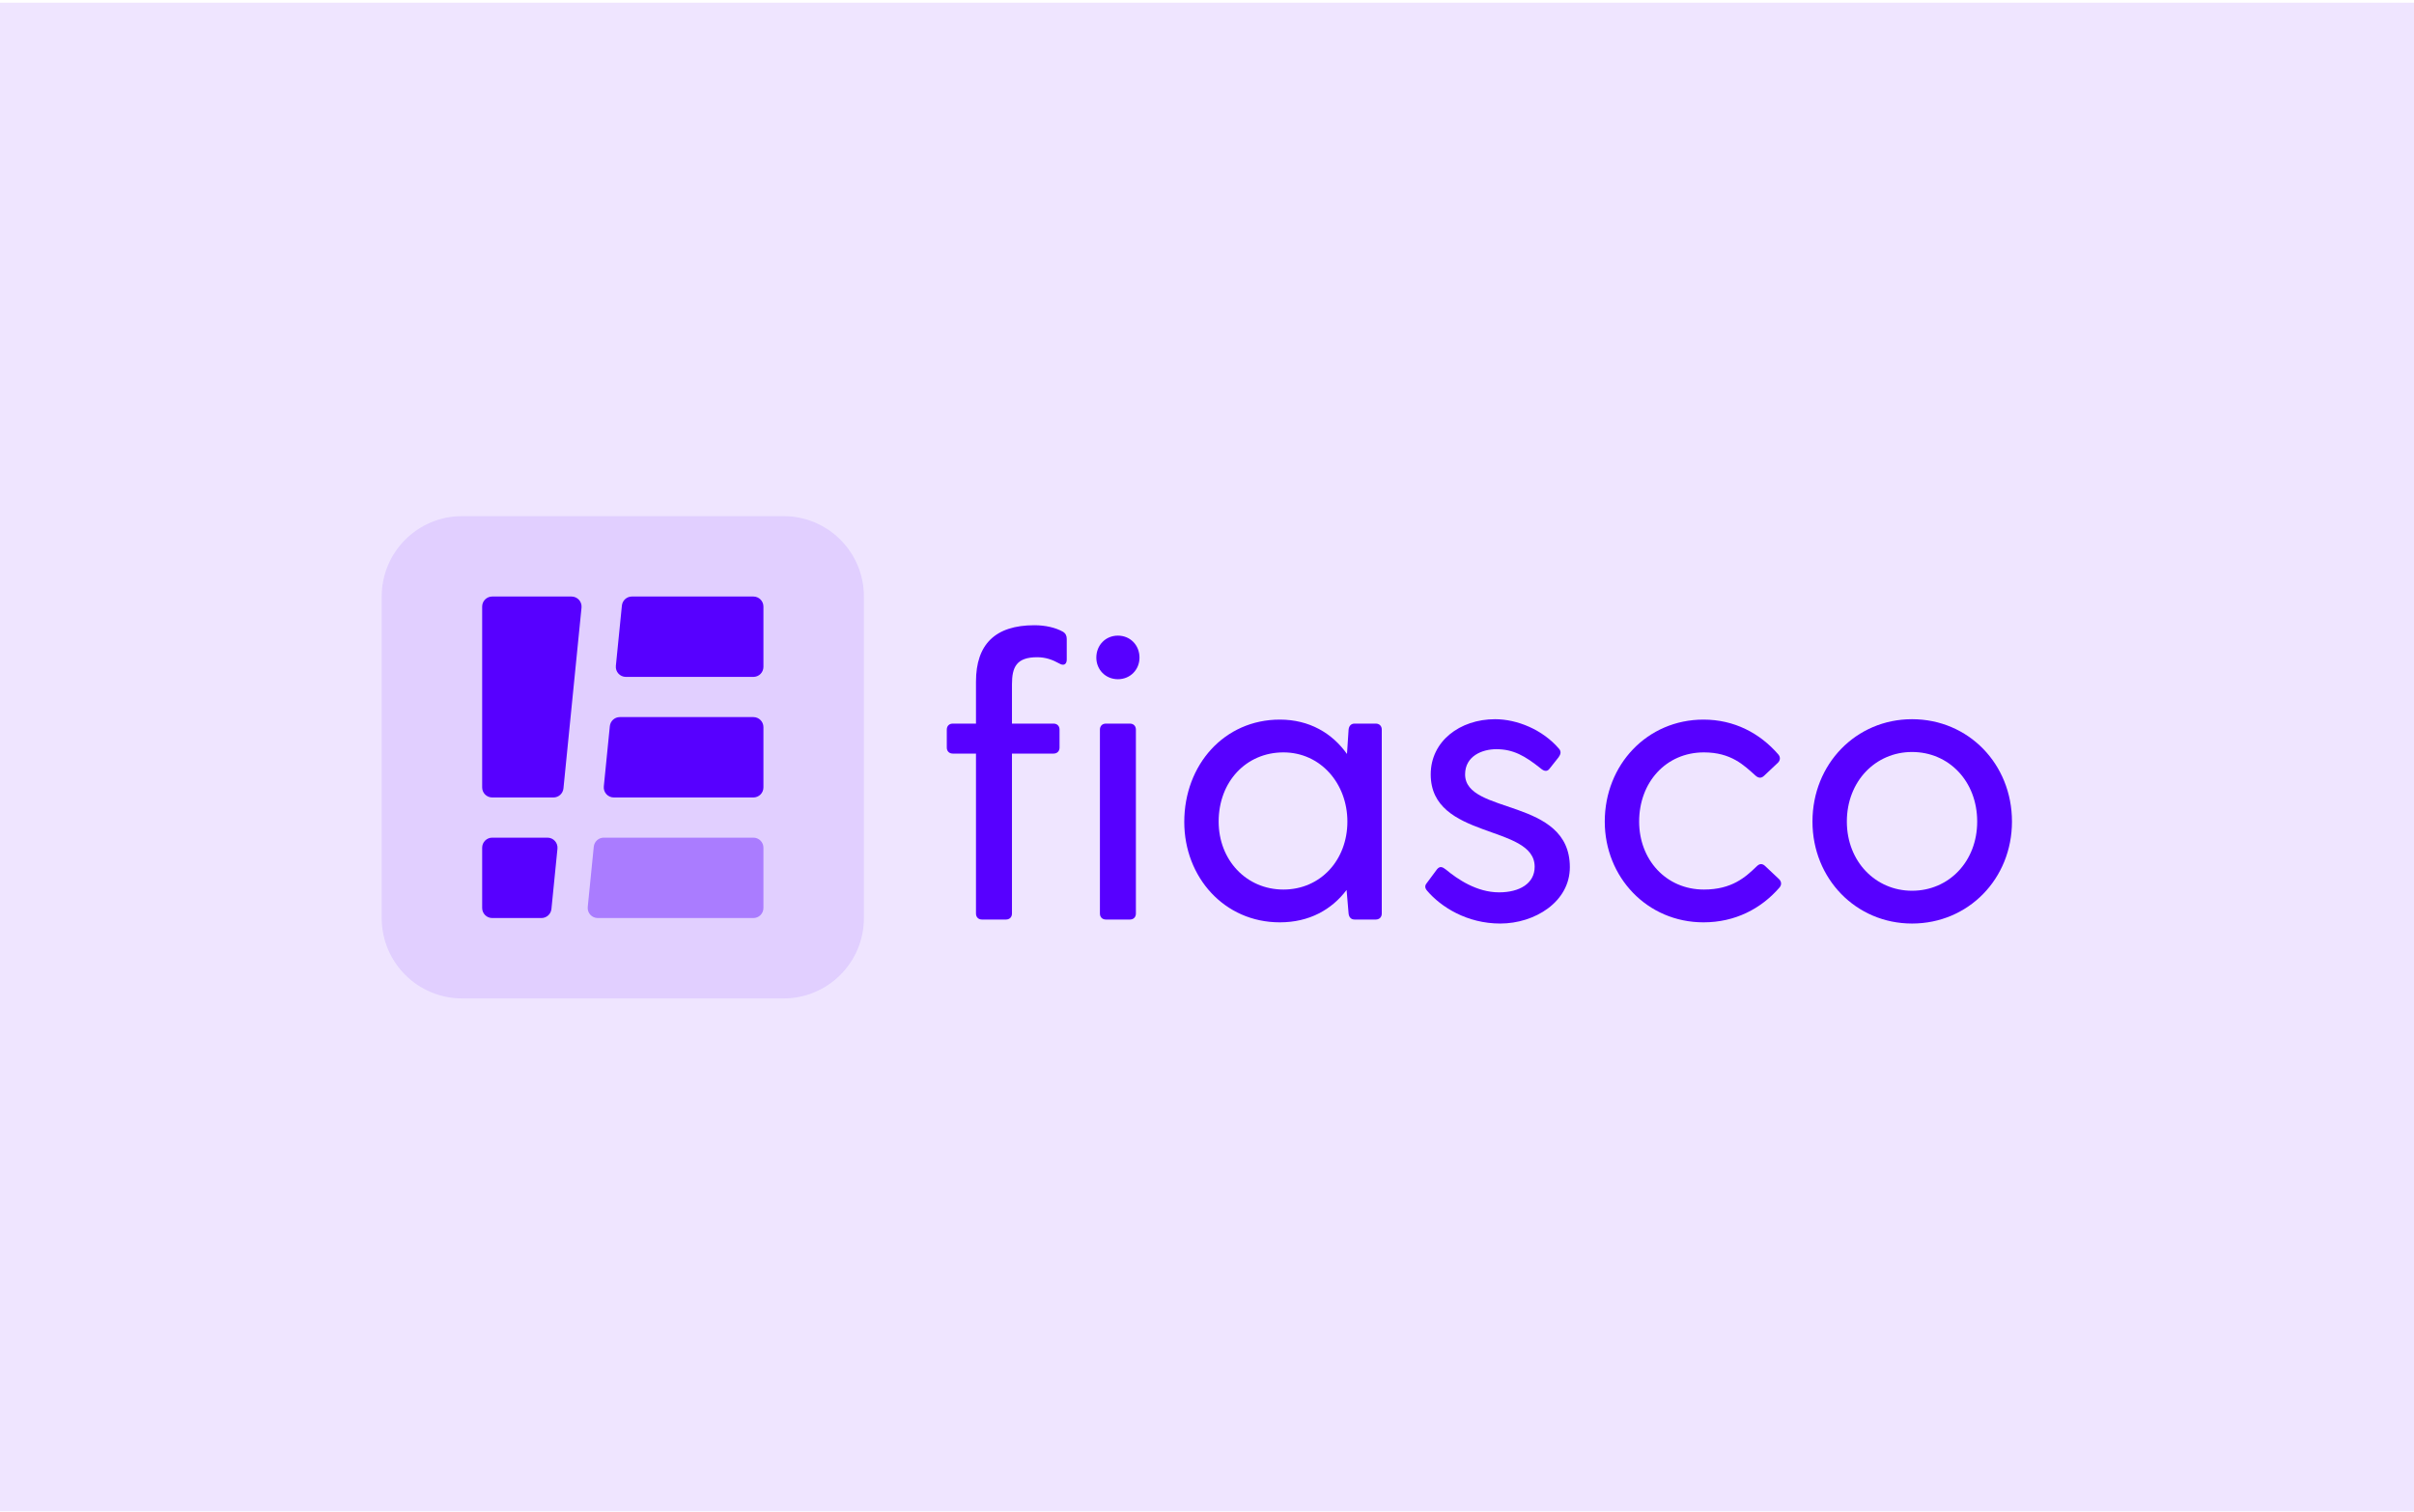
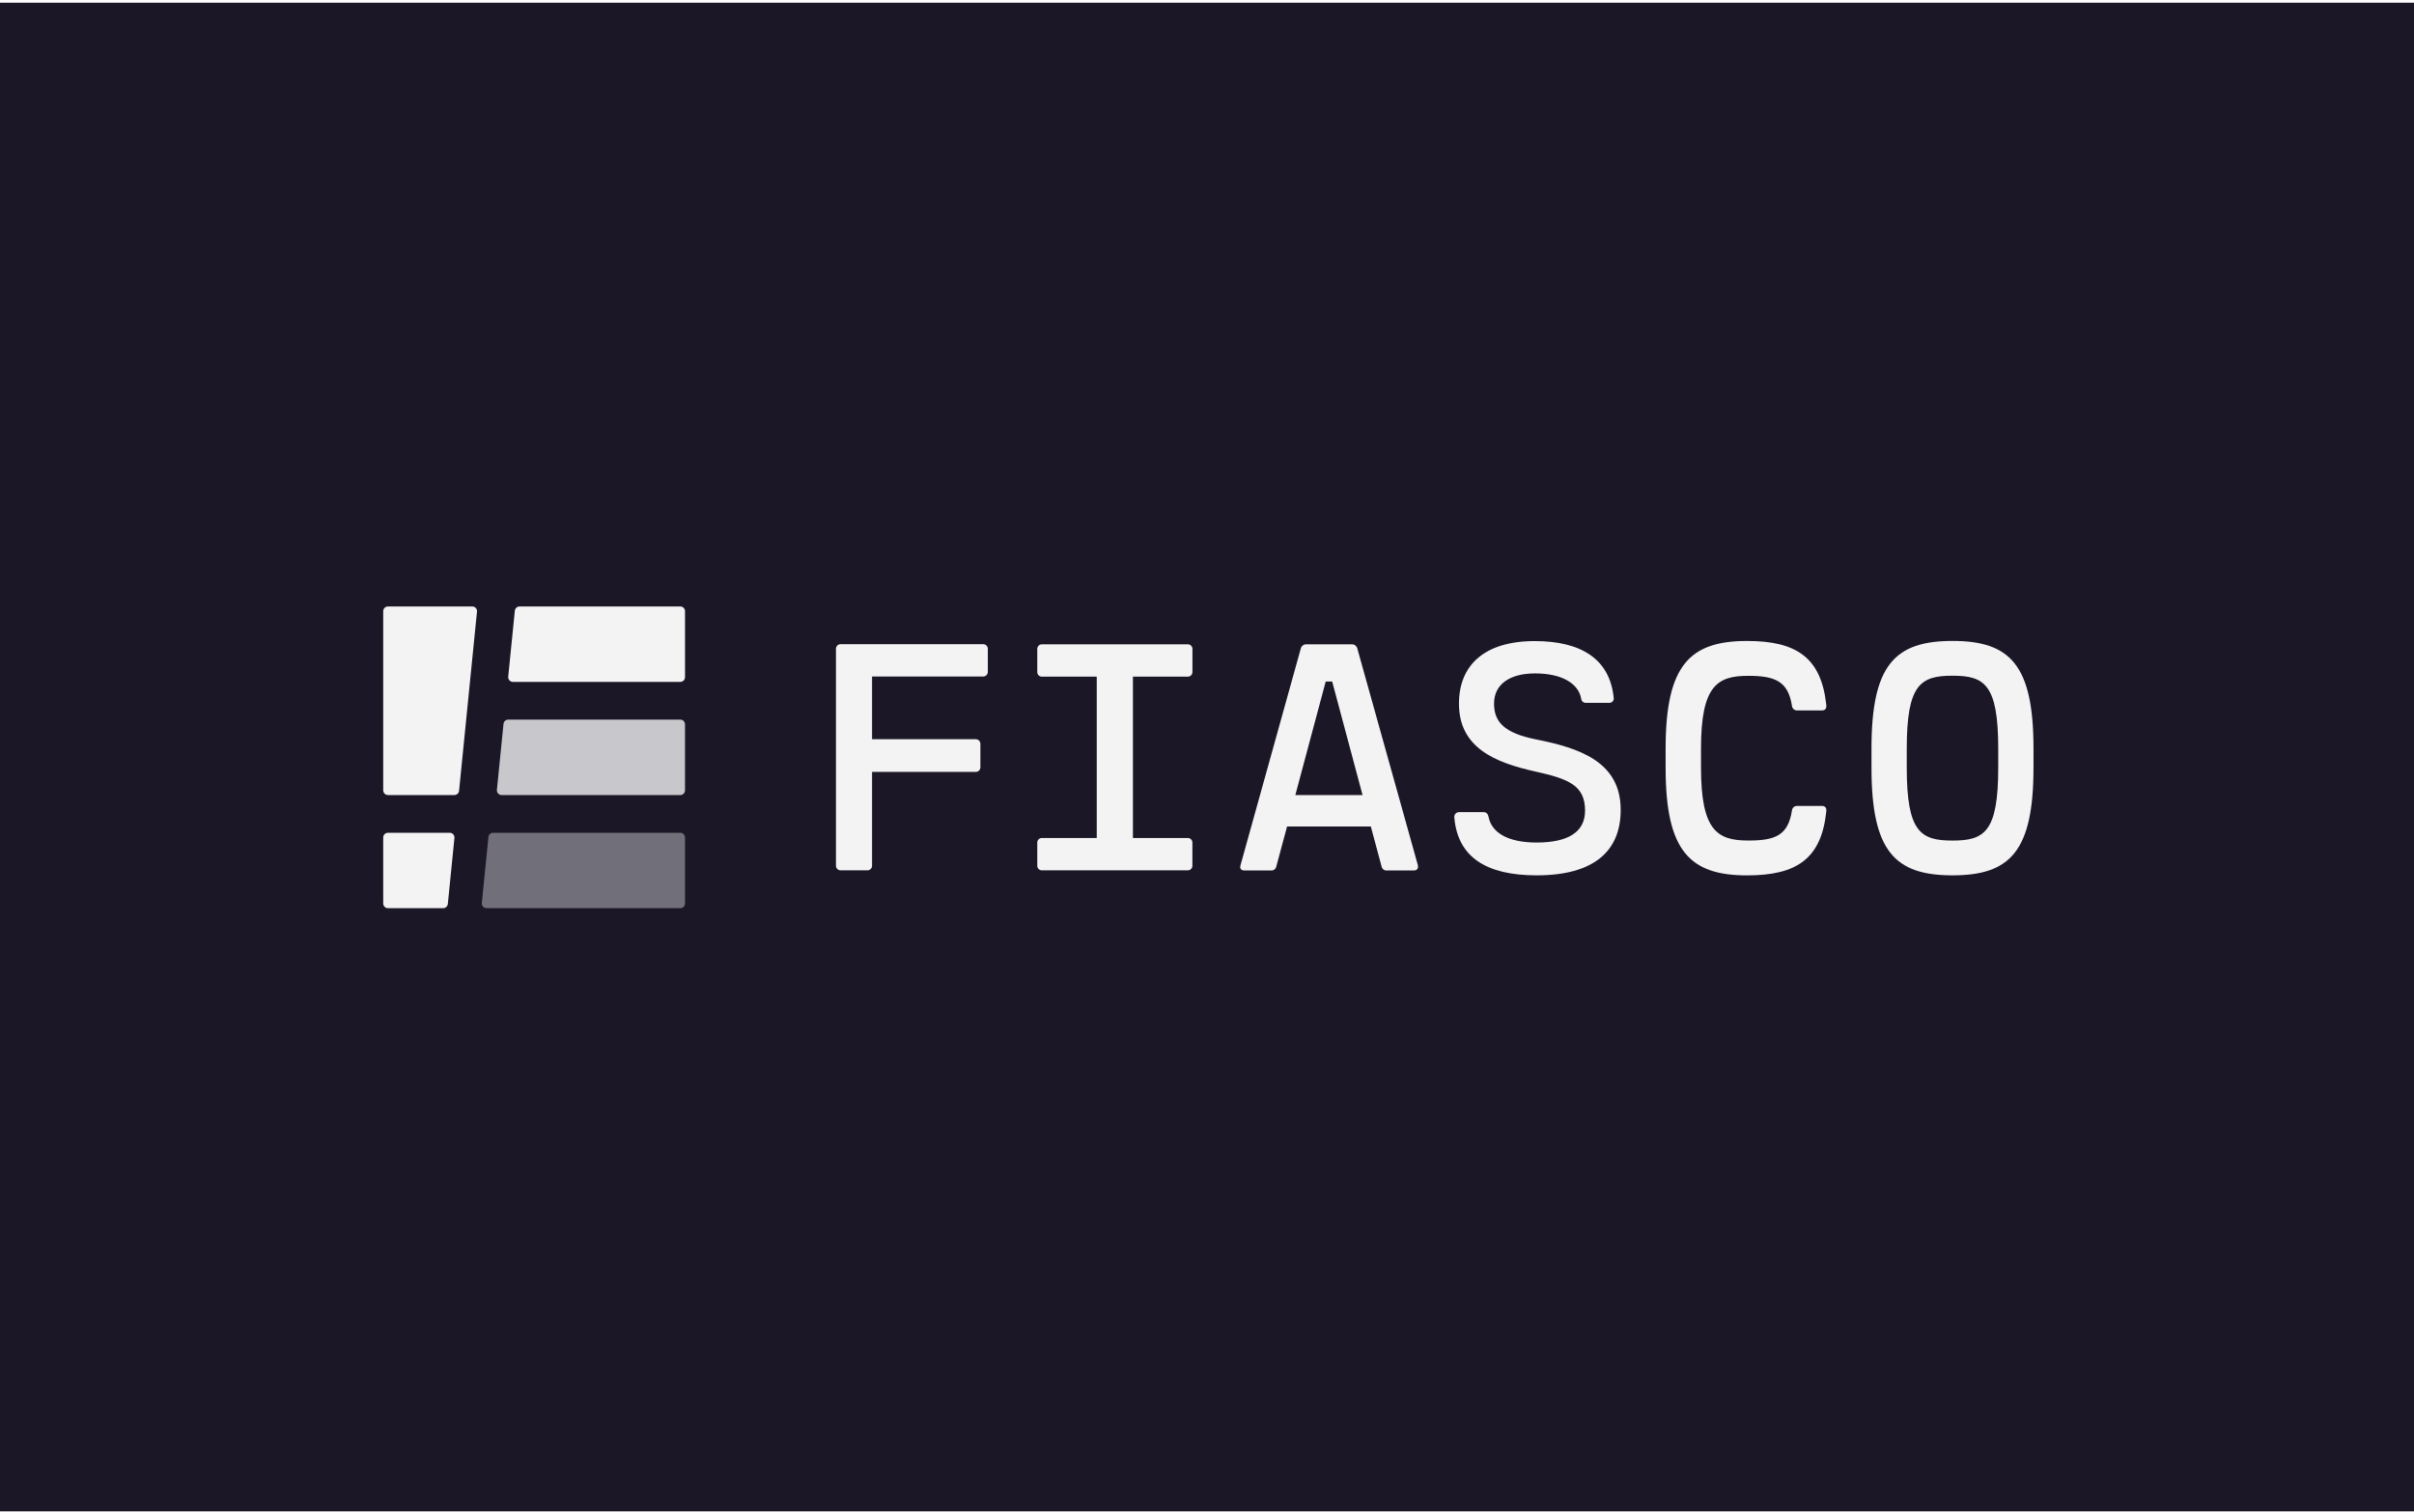
- <svg xmlns="http://www.w3.org/2000/svg" fill="none" height="501" viewBox="0 0 800 501" width="800">
-   <path d="m0 .9h800v500h-800z" fill="#efe5ff" />
-   <g fill="#5700ff">
-     <path d="m259.66 330.9h-106.528c-14.707 0-26.632-11.927-26.632-26.639v-106.555c0-14.712 11.925-26.639 26.632-26.639h106.528c14.707 0 26.632 11.927 26.632 26.639v106.555c0 14.712-11.925 26.639-26.632 26.639z" opacity=".1" />
-     <path d="m206.096 200.702-1.998 19.979c-.193 1.958 1.345 3.663 3.316 3.663h42.258c1.838 0 3.329-1.492 3.329-3.33v-19.979c0-1.838-1.491-3.33-3.329-3.33h-40.267c-1.705 0-3.136 1.299-3.309 2.997z" />
-     <path d="m179.43 304.261h-16.312c-1.838 0-3.329-1.492-3.329-3.33v-19.979c0-1.838 1.491-3.33 3.329-3.33h18.309c1.971 0 3.509 1.698 3.316 3.663l-1.998 19.979c-.173 1.698-1.604 2.997-3.315 2.997z" />
-     <path d="m159.789 201.035v59.938c0 1.838 1.491 3.33 3.329 3.33h20.294c1.711 0 3.142-1.299 3.315-2.997l5.992-59.938c.193-1.958-1.345-3.663-3.315-3.663h-26.286c-1.838 0-3.329 1.492-3.329 3.33z" />
-     <path d="m202.101 240.661-1.997 19.979c-.193 1.958 1.345 3.663 3.315 3.663h46.253c1.838 0 3.329-1.492 3.329-3.33v-19.979c0-1.839-1.491-3.33-3.329-3.33h-44.262c-1.704 0-3.136 1.298-3.309 2.997z" />
-     <path d="m196.775 280.619-1.998 19.979c-.193 1.958 1.345 3.663 3.316 3.663h51.579c1.838 0 3.329-1.492 3.329-3.33v-19.979c0-1.838-1.491-3.33-3.329-3.33h-49.588c-1.705 0-3.136 1.299-3.309 2.997z" opacity=".4" />
-     <path d="m352.192 209.34c-2.385-1.325-5.698-2.12-9.407-2.12-12.985 0-19.344 6.361-19.344 18.686v13.916h-7.685c-1.192 0-1.987.795-1.987 1.988v5.963c0 1.193.795 1.988 1.987 1.988h7.685v53.012c0 1.193.795 1.988 1.987 1.988h7.95c1.192 0 1.987-.795 1.987-1.988v-53.012h13.779c1.193 0 1.988-.795 1.988-1.988v-5.963c0-1.193-.795-1.988-1.988-1.988h-13.779v-12.988c0-5.699 1.457-9.012 8.347-9.012 2.782 0 5.035.795 7.42 2.12 1.325.796 2.385.265 2.385-1.325v-6.891c0-1.061-.398-1.856-1.325-2.386zm18.284 15.771c4.107 0 7.154-3.181 7.154-7.157 0-4.108-3.047-7.289-7.154-7.289s-7.155 3.181-7.155 7.289c0 3.976 3.048 7.157 7.155 7.157zm3.975 14.711h-7.95c-1.192 0-1.987.795-1.987 1.988v60.963c0 1.193.795 1.988 1.987 1.988h7.95c1.192 0 1.987-.795 1.987-1.988v-60.963c0-1.193-.795-1.988-1.987-1.988z" />
-     <path d="m455.932 239.822h-7.022c-1.192 0-1.855.795-1.987 1.988l-.53 8.084c-4.903-6.892-12.455-11.398-22.259-11.398-18.417 0-31.666 14.976-31.666 33.928 0 18.289 13.249 33.265 31.666 33.265 9.804 0 17.224-4.241 22.126-10.735l.663 7.819c.132 1.193.795 1.988 1.987 1.988h7.022c1.193 0 1.988-.795 1.988-1.988v-60.963c0-1.193-.795-1.988-1.988-1.988zm-30.606 54.999c-12.322 0-21.464-9.807-21.464-22.53 0-13.253 9.142-22.927 21.464-22.927s21.199 10.337 21.199 22.927c0 12.723-8.877 22.53-21.199 22.53z" />
-     <path d="m485.534 256.653c0-6.096 5.697-8.349 10.335-8.349 5.697 0 9.539 2.253 14.706 6.361 1.06.928 2.12 1.193 2.915.132l3.048-3.843c.662-.928.927-1.855.132-2.783-5.432-6.361-13.912-9.807-21.199-9.807-11.659 0-21.331 7.289-21.331 18.289 0 21.735 34.448 16.433 34.448 30.614 0 5.566-5.035 8.482-11.792 8.482-7.42 0-13.779-4.374-17.622-7.554-1.192-.928-1.987-1.193-2.914-.133l-3.445 4.639c-.663.795-.663 1.59.132 2.518 4.637 5.433 13.25 10.867 24.247 10.867 11.394 0 23.053-7.156 23.053-18.686 0-23.193-34.713-17.229-34.713-30.747z" />
-     <path d="m564.677 294.821c-12.587 0-21.464-9.94-21.464-22.53 0-12.988 8.877-22.927 21.464-22.927 9.01 0 13.25 4.241 17.092 7.686 1.06.928 1.987.928 2.915 0l4.505-4.241c.795-.795.927-1.855.132-2.783-6.095-7.024-14.574-11.53-24.776-11.53-18.682 0-32.726 14.976-32.726 33.795 0 18.422 14.044 33.398 32.726 33.398 10.467 0 19.079-4.506 25.174-11.531.795-.927.662-1.987-.133-2.783l-4.505-4.241c-.927-.927-1.855-1.06-2.915 0-3.709 3.579-8.214 7.687-17.489 7.687z" />
-     <path d="m633.644 306.086c18.682 0 33.124-14.843 33.124-33.795 0-19.084-14.442-33.927-33.124-33.927-18.549 0-32.991 14.843-32.991 33.927 0 18.952 14.442 33.795 32.991 33.795zm0-10.867c-12.057 0-21.596-9.675-21.596-22.928 0-13.385 9.539-23.06 21.596-23.06 12.19 0 21.597 9.675 21.597 23.06 0 13.253-9.407 22.928-21.597 22.928z" />
-   </g>
+ <svg xmlns="http://www.w3.org/2000/svg" width="800" height="501" viewBox="0 0 800 501" fill="none">
+   <rect width="800" height="500" transform="translate(0 0.900024)" fill="#1B1726" />
+   <path d="M170.613 202.413L168.425 224.288C168.404 224.504 168.429 224.722 168.497 224.929C168.565 225.135 168.676 225.325 168.822 225.486C168.968 225.647 169.146 225.776 169.344 225.865C169.543 225.953 169.758 225.999 169.975 226H225.45C225.864 226 226.262 225.835 226.555 225.542C226.848 225.249 227.013 224.852 227.013 224.438V202.562C227.013 202.148 226.848 201.751 226.555 201.458C226.262 201.165 225.864 201 225.45 201H172.163C171.775 201.001 171.402 201.147 171.115 201.408C170.829 201.669 170.65 202.027 170.613 202.413V202.413Z" fill="#F3F3F4" />
+   <path d="M146.85 301H128.562C128.148 301 127.751 300.835 127.458 300.542C127.165 300.249 127 299.852 127 299.438V277.562C127 277.148 127.165 276.751 127.458 276.458C127.751 276.165 128.148 276 128.562 276H149.037C149.255 276.001 149.471 276.047 149.67 276.135C149.869 276.224 150.048 276.352 150.194 276.513C150.341 276.674 150.453 276.864 150.523 277.07C150.593 277.277 150.619 277.495 150.6 277.712L148.412 299.587C148.372 299.974 148.191 300.333 147.902 300.593C147.614 300.854 147.239 300.999 146.85 301V301Z" fill="#F3F3F4" />
+   <path d="M127 202.563V261.938C127 262.352 127.165 262.749 127.458 263.042C127.751 263.335 128.148 263.5 128.562 263.5H150.587C150.975 263.499 151.348 263.353 151.635 263.092C151.921 262.831 152.1 262.473 152.138 262.088L158.075 202.713C158.098 202.496 158.075 202.277 158.007 202.069C157.94 201.862 157.829 201.671 157.683 201.51C157.536 201.348 157.358 201.219 157.158 201.131C156.959 201.044 156.743 200.999 156.525 201H128.562C128.148 201 127.751 201.165 127.458 201.458C127.165 201.751 127 202.148 127 202.563Z" fill="#F3F3F4" />
+   <path d="M166.863 239.913L164.675 261.788C164.654 262.004 164.679 262.222 164.747 262.429C164.815 262.635 164.926 262.825 165.072 262.986C165.218 263.147 165.396 263.276 165.594 263.365C165.793 263.453 166.008 263.499 166.225 263.5H225.45C225.864 263.5 226.262 263.335 226.555 263.042C226.848 262.749 227.013 262.352 227.013 261.938V240.062C227.013 239.648 226.848 239.251 226.555 238.958C226.262 238.665 225.864 238.5 225.45 238.5H168.413C168.025 238.501 167.652 238.647 167.365 238.908C167.079 239.169 166.9 239.527 166.863 239.913V239.913Z" fill="#C8C8CC" />
+   <path d="M161.863 277.413L159.675 299.288C159.654 299.504 159.679 299.722 159.747 299.929C159.815 300.135 159.926 300.325 160.072 300.486C160.218 300.647 160.396 300.776 160.594 300.865C160.793 300.953 161.008 300.999 161.225 301H225.45C225.864 301 226.262 300.835 226.555 300.542C226.848 300.249 227.013 299.852 227.013 299.438V277.562C227.013 277.148 226.848 276.751 226.555 276.458C226.262 276.165 225.864 276 225.45 276H163.413C163.025 276.001 162.652 276.147 162.365 276.408C162.079 276.669 161.9 277.027 161.863 277.413V277.413Z" fill="#716F79" />
+   <path d="M327.362 215.112V222.612C327.373 222.827 327.339 223.04 327.262 223.24C327.184 223.44 327.066 223.622 326.914 223.773C326.761 223.924 326.579 224.041 326.379 224.117C326.178 224.192 325.964 224.225 325.75 224.212H289V245H323.287C323.503 244.987 323.718 245.02 323.919 245.097C324.121 245.173 324.304 245.292 324.456 245.444C324.608 245.596 324.727 245.779 324.803 245.981C324.88 246.182 324.913 246.397 324.9 246.612V254.212C324.913 254.428 324.88 254.643 324.803 254.844C324.727 255.046 324.608 255.229 324.456 255.381C324.304 255.533 324.121 255.652 323.919 255.728C323.718 255.805 323.503 255.838 323.287 255.825H289V286.837C289.015 287.052 288.983 287.267 288.908 287.468C288.833 287.67 288.716 287.853 288.565 288.006C288.413 288.158 288.231 288.277 288.03 288.353C287.829 288.43 287.615 288.463 287.4 288.45H278.65C278.435 288.463 278.22 288.43 278.018 288.353C277.817 288.277 277.634 288.158 277.481 288.006C277.329 287.854 277.211 287.671 277.134 287.469C277.058 287.268 277.025 287.053 277.037 286.837V215.112C277.025 214.897 277.058 214.682 277.134 214.481C277.211 214.279 277.329 214.096 277.481 213.944C277.634 213.792 277.817 213.673 278.018 213.597C278.22 213.52 278.435 213.487 278.65 213.5H325.787C325.999 213.493 326.211 213.53 326.408 213.609C326.604 213.688 326.783 213.807 326.931 213.959C327.079 214.11 327.194 214.291 327.268 214.49C327.343 214.689 327.375 214.901 327.362 215.112V215.112Z" fill="#F3F3F4" />
+   <path d="M375.45 224.263V277.738H393.55C393.764 277.725 393.978 277.758 394.179 277.833C394.379 277.909 394.561 278.026 394.714 278.177C394.866 278.328 394.984 278.51 395.062 278.71C395.139 278.91 395.173 279.124 395.162 279.338V286.838C395.175 287.053 395.142 287.268 395.066 287.469C394.989 287.671 394.871 287.854 394.718 288.006C394.566 288.158 394.383 288.277 394.182 288.353C393.98 288.43 393.765 288.463 393.55 288.45H345.35C345.135 288.463 344.921 288.43 344.72 288.353C344.519 288.277 344.337 288.158 344.185 288.006C344.034 287.853 343.917 287.67 343.842 287.469C343.767 287.267 343.735 287.052 343.75 286.838V279.338C343.737 279.124 343.77 278.91 343.846 278.711C343.922 278.511 344.039 278.329 344.19 278.178C344.342 278.027 344.523 277.909 344.723 277.833C344.923 277.757 345.137 277.725 345.35 277.738H363.463V224.263H345.35C345.137 224.275 344.923 224.243 344.723 224.167C344.523 224.091 344.342 223.973 344.19 223.822C344.039 223.671 343.922 223.49 343.846 223.29C343.77 223.09 343.737 222.876 343.75 222.663V215.163C343.735 214.948 343.767 214.733 343.842 214.532C343.917 214.33 344.034 214.147 344.185 213.995C344.337 213.842 344.519 213.723 344.72 213.647C344.921 213.57 345.135 213.537 345.35 213.55H393.562C393.778 213.537 393.993 213.57 394.194 213.647C394.396 213.723 394.579 213.842 394.731 213.994C394.883 214.146 395.002 214.329 395.078 214.531C395.155 214.732 395.188 214.947 395.175 215.163V222.663C395.186 222.877 395.152 223.091 395.074 223.291C394.997 223.49 394.878 223.672 394.726 223.823C394.574 223.974 394.392 224.091 394.191 224.167C393.991 224.242 393.776 224.275 393.562 224.263H375.45Z" fill="#F3F3F4" />
+   <path d="M468.538 288.5H459.7C459.295 288.555 458.884 288.457 458.547 288.226C458.21 287.995 457.97 287.647 457.875 287.25L454.288 273.912H426.538L422.95 287.25C422.855 287.647 422.615 287.995 422.278 288.226C421.941 288.457 421.53 288.555 421.125 288.5H412.375C411.2 288.5 410.775 287.75 411.125 286.675L431.125 214.787C431.258 214.403 431.513 214.072 431.852 213.847C432.191 213.621 432.594 213.512 433 213.537H447.9C448.306 213.512 448.709 213.621 449.048 213.847C449.387 214.072 449.642 214.403 449.775 214.787L469.863 286.675C470.088 287.75 469.713 288.5 468.538 288.5ZM451.55 263.5L441.488 225.887H439.338L429.275 263.5H451.55Z" fill="#F3F3F4" />
+   <path d="M537.1 268.412C537.1 282.162 528.15 290.112 509.25 290.112C492.588 290.112 483.15 284.112 481.975 271.087C481.928 270.86 481.93 270.625 481.983 270.399C482.035 270.173 482.137 269.961 482.279 269.778C482.422 269.594 482.603 269.444 482.809 269.338C483.016 269.232 483.243 269.172 483.475 269.162H491.7C492.663 269.162 493.15 269.912 493.313 270.762C494.375 276.075 499.85 279.237 509.225 279.237C519.45 279.237 525.288 275.912 525.288 268.675C525.288 260.425 520.038 258.175 508.85 255.712C495.35 252.712 483.5 247.787 483.5 233.212C483.5 220.625 491.75 212.475 508.625 212.475C524.063 212.475 533.488 218.475 534.775 231.225C534.82 231.441 534.814 231.665 534.758 231.878C534.702 232.092 534.598 232.289 534.452 232.455C534.307 232.621 534.125 232.751 533.92 232.835C533.716 232.919 533.495 232.954 533.275 232.937H525.613C525.415 232.953 525.217 232.929 525.029 232.867C524.842 232.806 524.668 232.708 524.518 232.579C524.368 232.45 524.245 232.293 524.156 232.116C524.067 231.939 524.014 231.747 524 231.55C523.15 226.725 517.9 223.187 508.738 223.187C500.275 223.187 495.125 226.837 495.125 233.187C495.125 239.35 498.613 242.937 508.875 245.025C523.338 247.887 537.1 252.387 537.1 268.412Z" fill="#F3F3F4" />
+   <path d="M593.875 268.5C593.943 268.079 594.17 267.7 594.51 267.442C594.85 267.183 595.276 267.065 595.7 267.113H603.787C604.862 267.113 605.35 267.75 605.238 268.875C603.625 284.575 595.488 290.125 578.988 290.125C560.025 290.125 551.987 282.088 551.987 254.5V248.063C551.987 220.425 560.025 212.438 578.988 212.438C595.438 212.438 603.575 218.013 605.238 233.688C605.35 234.813 604.862 235.45 603.787 235.45H595.7C595.276 235.497 594.85 235.38 594.51 235.121C594.17 234.863 593.943 234.484 593.875 234.063C592.625 225.7 588.15 223.988 579.363 223.988C569.125 223.988 563.712 227.2 563.712 248.1V254.413C563.712 275.313 569.125 278.575 579.363 278.575C588.463 278.588 592.6 276.825 593.875 268.5Z" fill="#F3F3F4" />
+   <path d="M673.9 248.05V254.425C673.9 282.175 666.125 290.112 647.062 290.112C628 290.112 620.212 282.175 620.212 254.425V248.05C620.212 220.362 627.987 212.425 647.062 212.425C666.137 212.425 673.9 220.362 673.9 248.05ZM631.9 248.112V254.425C631.9 275.8 636.5 278.587 647.062 278.587C657.625 278.587 662.212 275.8 662.212 254.425V248.112C662.212 226.737 657.612 223.95 647.062 223.95C636.512 223.95 631.9 226.737 631.9 248.112Z" fill="#F3F3F4" />
</svg>
